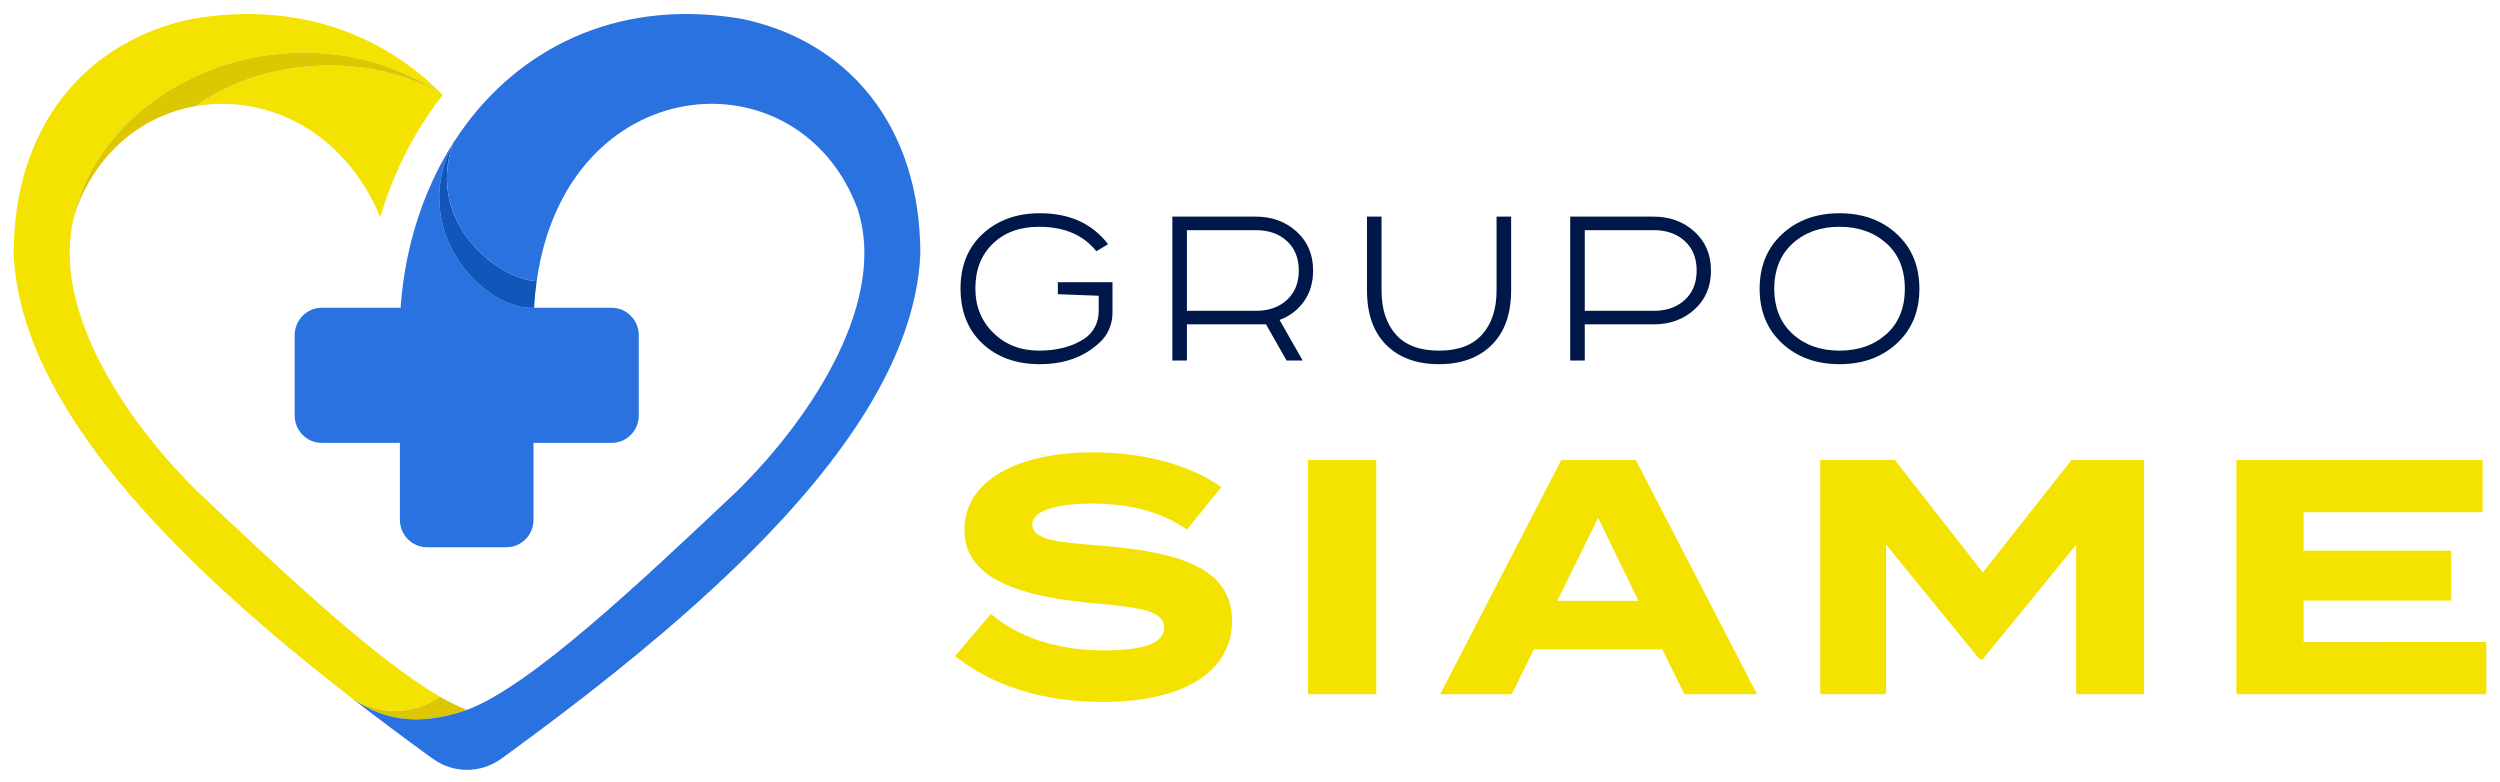
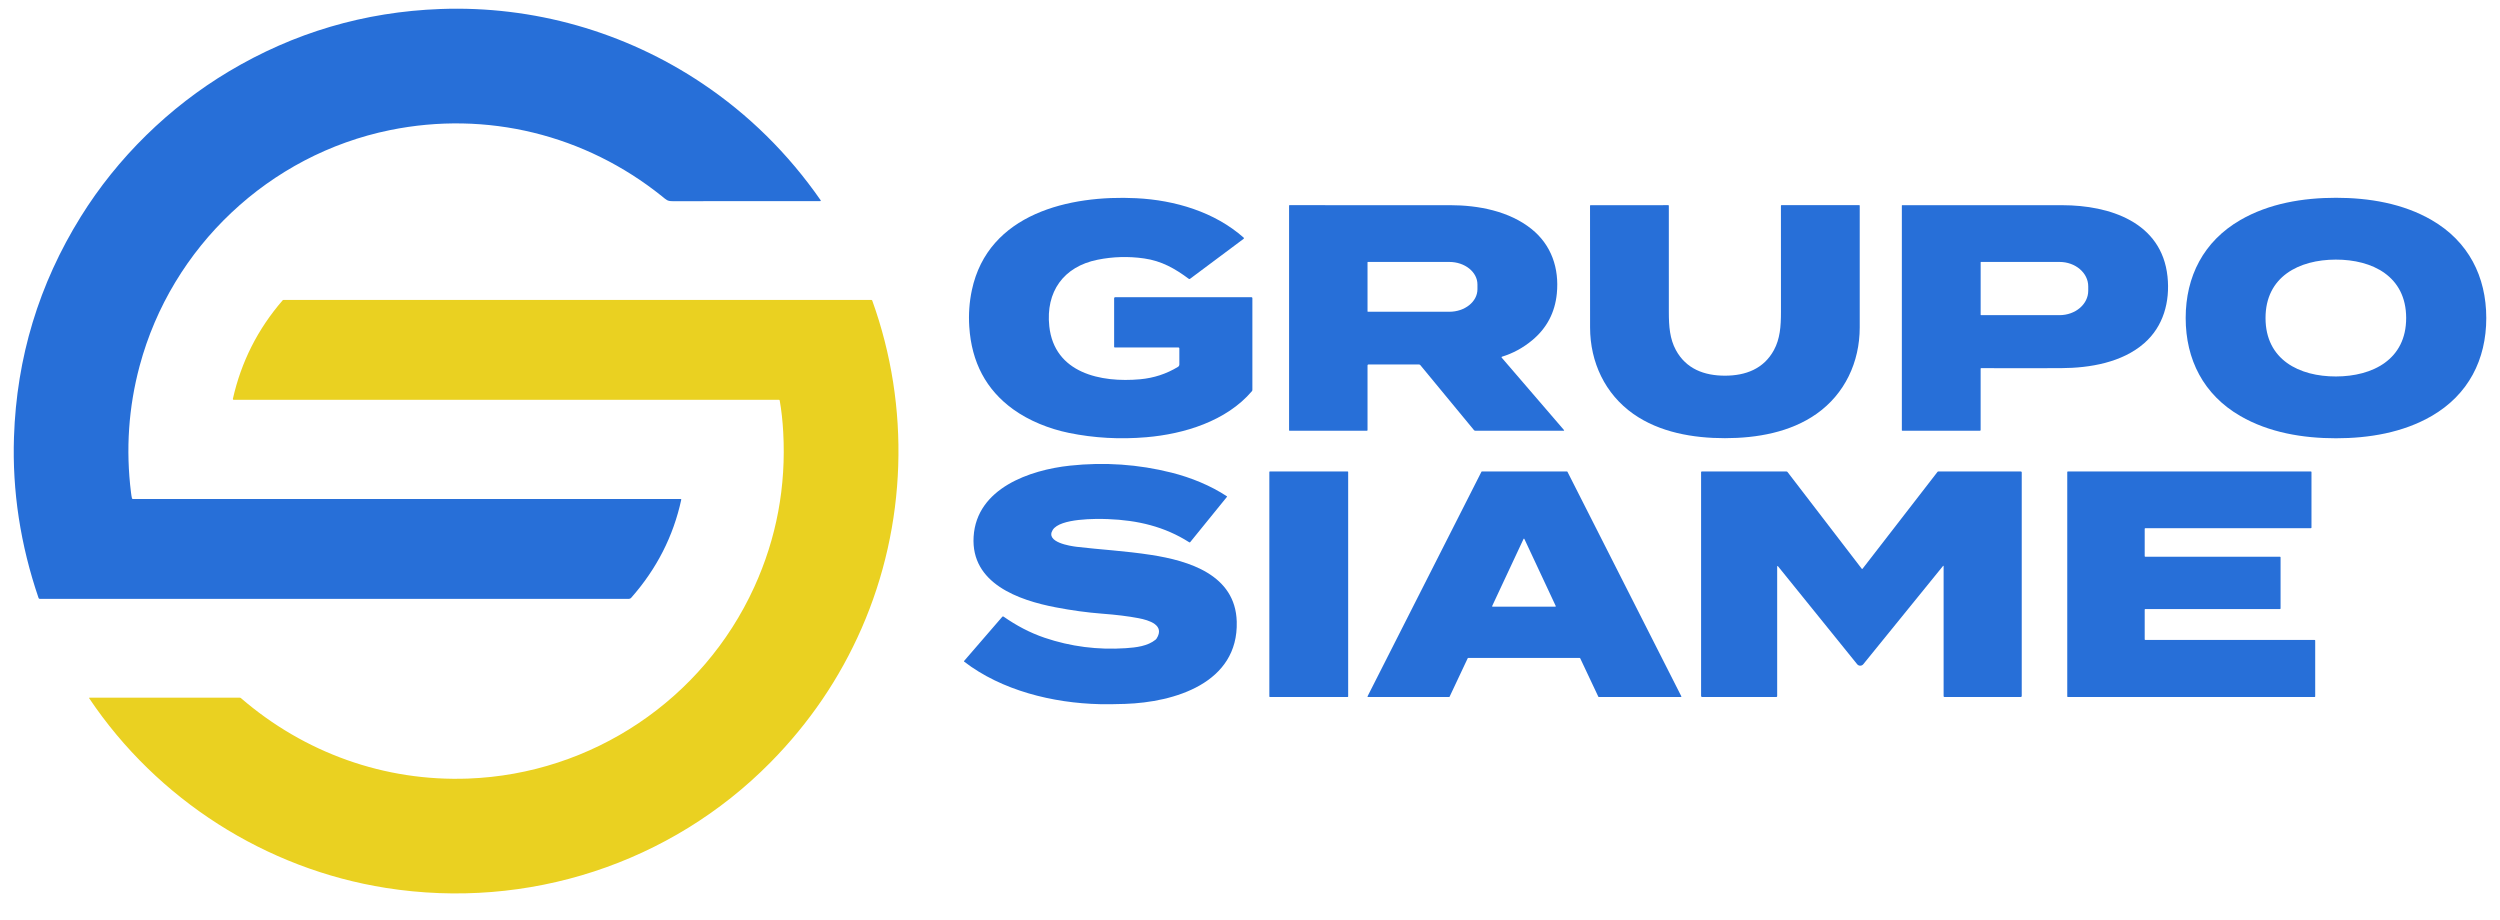
- <svg xmlns="http://www.w3.org/2000/svg" id="svg1" version="1.1" viewBox="0 2.782 214.312 66.982" style="max-height: 500px" width="214.312" height="66.982">
-   <defs id="defs1">
-     <clipPath id="clipPath18" clipPathUnits="userSpaceOnUse">
-       <path id="path18" transform="translate(-514.6569,-144.3089)" d="M 0,277.86 H 976.19 V 0 H 0 Z" />
-     </clipPath>
-     <clipPath id="clipPath20" clipPathUnits="userSpaceOnUse">
-       <path id="path20" transform="translate(-532.7416,-156.9591)" d="M 0,277.86 H 976.19 V 0 H 0 Z" />
-     </clipPath>
-     <clipPath id="clipPath22" clipPathUnits="userSpaceOnUse">
-       <path id="path22" transform="translate(-576.4972,-160.2477)" d="M 0,277.86 H 976.19 V 0 H 0 Z" />
-     </clipPath>
-     <clipPath id="clipPath24" clipPathUnits="userSpaceOnUse">
-       <path id="path24" transform="translate(-629.4207,-156.9591)" d="M 0,277.86 H 976.19 V 0 H 0 Z" />
-     </clipPath>
-     <clipPath id="clipPath26" clipPathUnits="userSpaceOnUse">
-       <path id="path26" transform="translate(-675.4522,-142.7321)" d="M 0,277.86 H 976.19 V 0 H 0 Z" />
-     </clipPath>
-     <clipPath id="clipPath29" clipPathUnits="userSpaceOnUse">
-       <path id="path29" transform="translate(-511.4321,-129.576)" d="M 0,277.86 H 976.19 V 0 H 0 Z" />
-     </clipPath>
-     <clipPath id="clipPath33-2" clipPathUnits="userSpaceOnUse">
-       <path id="path33-4" transform="translate(-120.4706,-212.35)" d="M 0,277.86 H 976.19 V 0 H 0 Z" />
-     </clipPath>
-     <clipPath id="clipPath35-5" clipPathUnits="userSpaceOnUse">
-       <path id="path35-5" transform="translate(-126.3605,-62.93)" d="M 0,277.86 H 976.19 V 0 H 0 Z" />
-     </clipPath>
-     <clipPath id="clipPath37-1" clipPathUnits="userSpaceOnUse">
-       <path id="path37-7" transform="translate(-116.7305,-67.99)" d="M 0,277.86 H 976.19 V 0 H 0 Z" />
-     </clipPath>
-     <clipPath id="clipPath39-1" clipPathUnits="userSpaceOnUse">
-       <path id="path39-1" transform="translate(-168.1005,-153.96)" d="M 0,277.86 H 976.19 V 0 H 0 Z" />
-     </clipPath>
-     <clipPath id="clipPath41-5" clipPathUnits="userSpaceOnUse">
-       <path id="path41-2" transform="translate(-143.2905,-167.12)" d="M 0,277.86 H 976.19 V 0 H 0 Z" />
-     </clipPath>
-     <clipPath id="clipPath43-7" clipPathUnits="userSpaceOnUse">
-       <path id="path43-6" transform="translate(-236.5205,-173.66)" d="M 0,277.86 H 976.19 V 0 H 0 Z" />
-     </clipPath>
-     <clipPath id="clipPath45-1" clipPathUnits="userSpaceOnUse">
-       <path id="path45-4" transform="translate(-120.4706,-212.35)" d="M 0,277.86 H 976.19 V 0 H 0 Z" />
-     </clipPath>
-   </defs>
-   <g id="layer1">
-     <g transform="matrix(0.2645833,0,0,0.2645833,-86.19137,-20.13819)" id="g61">
-       <path clip-path="url(#clipPath18)" transform="matrix(1.333333,0,0,-1.333333,686.2092,178.0681)" style="fill:#001849;fill-opacity:1;fill-rule:nonzero;stroke:none" d="m 0,0 v -7.427 c 0,-2.764 -1.12,-5.436 -3.178,-7.282 -0.015,-0.014 -0.031,-0.028 -0.047,-0.042 v 0.018 c -0.226,-0.217 -0.461,-0.424 -0.704,-0.623 -0.172,-0.154 -0.362,-0.298 -0.542,-0.443 -0.154,-0.117 -0.317,-0.235 -0.47,-0.352 -0.172,-0.127 -0.343,-0.244 -0.515,-0.37 -3.315,-2.259 -7.38,-3.397 -12.186,-3.397 -5.736,0 -10.379,1.671 -13.938,4.995 -3.568,3.334 -5.347,7.805 -5.347,13.405 0,5.565 1.816,10.009 5.438,13.315 3.622,3.306 8.238,4.968 13.847,4.968 7.209,0 12.728,-2.511 16.567,-7.524 L -3.92,7.524 c -3.162,3.966 -7.796,5.944 -13.911,5.944 -4.679,0 -8.428,-1.364 -11.255,-4.11 -2.828,-2.737 -4.237,-6.359 -4.237,-10.876 0,-4.335 1.463,-7.94 4.399,-10.812 2.927,-2.864 6.621,-4.291 11.093,-4.291 4.362,0 8.027,0.964 10.987,2.895 2.222,1.449 3.493,3.984 3.493,6.636 v 3.802 l -9.928,0.379 V 0 Z" id="path17" />
-       <path clip-path="url(#clipPath20)" transform="matrix(1.333333,0,0,-1.333333,710.3221,161.2012)" style="fill:#001849;fill-opacity:1;fill-rule:nonzero;stroke:none" d="m 0,0 v -19.601 h 16.756 c 3.119,0 5.638,0.885 7.556,2.655 1.918,1.771 2.877,4.152 2.877,7.146 0,2.993 -0.959,5.374 -2.877,7.145 C 22.394,-0.885 19.875,0 16.756,0 Z m -3.541,3.289 h 20.297 c 3.92,0 7.219,-1.212 9.896,-3.637 2.676,-2.424 4.014,-5.575 4.014,-9.452 0,-2.909 -0.737,-5.407 -2.212,-7.493 -1.477,-2.087 -3.457,-3.595 -5.944,-4.521 l 5.627,-9.864 h -3.92 l -4.995,8.788 H 0 v -8.788 h -3.541 z" id="path19" />
-       <path clip-path="url(#clipPath22)" transform="matrix(1.333333,0,0,-1.333333,768.6629,156.8164)" style="fill:#001849;fill-opacity:1;fill-rule:nonzero;stroke:none" d="m 0,0 h 3.541 v -17.958 c 0,-4.511 1.158,-8.073 3.477,-10.686 2.318,-2.614 5.818,-3.92 10.497,-3.92 4.636,0 8.125,1.306 10.464,3.92 2.34,2.613 3.51,6.175 3.51,10.686 V 0 h 3.54 v -17.895 c 0,-5.733 -1.57,-10.159 -4.71,-13.278 -3.141,-3.12 -7.409,-4.68 -12.804,-4.68 -5.438,0 -9.717,1.56 -12.836,4.68 C 1.559,-28.054 0,-23.628 0,-17.895 Z" id="path21" />
-       <path clip-path="url(#clipPath24)" transform="matrix(1.333333,0,0,-1.333333,839.2276,161.2012)" style="fill:#001849;fill-opacity:1;fill-rule:nonzero;stroke:none" d="m 0,0 v -19.601 h 16.756 c 3.119,0 5.638,0.885 7.556,2.655 1.918,1.771 2.877,4.152 2.877,7.146 0,2.993 -0.959,5.374 -2.877,7.145 C 22.394,-0.885 19.875,0 16.756,0 Z m -3.541,3.289 h 20.297 c 3.92,0 7.219,-1.212 9.896,-3.637 2.676,-2.424 4.015,-5.575 4.015,-9.452 0,-3.921 -1.339,-7.082 -4.015,-9.485 -2.677,-2.403 -5.976,-3.605 -9.896,-3.605 H 0 v -8.788 h -3.541 z" id="path23" />
-       <path clip-path="url(#clipPath26)" transform="matrix(1.333333,0,0,-1.333333,900.6029,180.1705)" style="fill:#001849;fill-opacity:1;fill-rule:nonzero;stroke:none" d="m 0,0 c 0.041,-4.679 1.549,-8.357 4.521,-11.034 2.972,-2.677 6.754,-4.014 11.349,-4.014 4.595,0 8.389,1.337 11.383,4.014 2.992,2.677 4.49,6.355 4.49,11.034 0,4.68 -1.498,8.356 -4.49,11.035 -2.994,2.676 -6.788,4.014 -11.383,4.014 -4.595,0 -8.377,-1.338 -11.349,-4.014 C 1.549,8.356 0.041,4.68 0,0 M 29.813,13.279 C 33.459,9.906 35.284,5.48 35.284,0 c 0,-5.48 -1.825,-9.906 -5.471,-13.278 -3.646,-3.373 -8.294,-5.059 -13.943,-5.059 -5.649,0 -10.296,1.686 -13.942,5.059 -3.646,3.372 -5.47,7.798 -5.47,13.278 0,5.48 1.824,9.906 5.47,13.279 3.646,3.372 8.293,5.059 13.942,5.059 5.649,0 10.297,-1.687 13.943,-5.059" id="path25" />
-       <path transform="matrix(1.333333,0,0,1.333333,632.4928,311.5503)" aria-label="SIAME" style="fill:#f4e200;fill-opacity:1;fill-rule:nonzero;stroke:none" d="m 37.558,-36.093 c -10.16,-0.809 -16.746,-1.301 -16.746,-5.121 0,-4.066 8.051,-5.121 14.707,-5.121 8.871,0.082 16.512,1.863 22.852,6.34 l 8.367,-10.324 c -7.805,-5.531 -19.02,-8.449 -31.219,-8.449 -18.047,0 -31.207,6.656 -31.207,18.855 0,12.68 15.363,16.418 32.273,17.883 11.707,0.973 16.254,2.191 16.254,5.859 0,3.738 -4.875,5.52 -14.637,5.52 -11.379,0 -20.73,-3.164 -27.469,-8.859 L 2.027,-9.269 C 10.968,-2.109 23.25,1.875 37.886,1.875 c 20.648,0 31.453,-7.969 31.453,-19.676 0,-13.09 -13.172,-16.746 -31.781,-18.293 z M 104.384,3.859375e-4 V -56.906 H 87.802 V 3.859375e-4 Z m 74.871,0 h 17.648 L 167.466,-56.906 H 149.337 L 119.912,3.859375e-4 h 17.402 L 142.681,-10.898 h 31.207 z M 148.365,-22.675 l 9.926,-20.168 9.832,20.168 z m 124.96,-34.23 -21.551,27.316 -21.375,-27.316 h -18.129 V 3.859375e-4 h 16.008 V -36.339 l 22.688,27.809 h 0.809 l 22.688,-27.809 V 3.859375e-4 h 16.5 V -56.906 Z m 56.414,44.227 v -10.078 h 35.848 V -34.875 H 329.739 v -9.352 h 43.488 V -56.906 H 313.403 V 3.859375e-4 h 60.727 V -12.679 Z m 0,0" id="path27" />
-       <path clip-path="url(#clipPath29)" transform="matrix(1.333333,0,0,-1.333333,681.9095,197.712)" style="fill:#001849;fill-opacity:1;fill-rule:nonzero;stroke:none" d="M 0,0 V -0.018 C -0.226,-0.226 -0.461,-0.425 -0.705,-0.623 -0.461,-0.425 -0.226,-0.217 0,0" id="path28" />
-       <g transform="translate(-1012.994,30.04619)" id="g60-2">
-         <path clip-path="url(#clipPath33-2)" transform="matrix(1.333333,0,0,-1.333333,1482.214,87.34667)" style="fill:#f4e200;fill-opacity:1;fill-rule:nonzero;stroke:none" d="m 0,0 c -2.37,-3 -4.57,-6.22 -6.57,-9.65 -3.61,-6.18 -6.5,-12.92 -8.61,-20.04 C -23.96,-8.56 -43.06,0.26 -60.05,-2.72 -43.09,9.4 -17.31,10.43 0,0" id="path32-2" />
-         <path clip-path="url(#clipPath35-5)" transform="matrix(1.333333,0,0,-1.333333,1490.067,286.5733)" style="fill:#ddc700;fill-opacity:1;fill-rule:nonzero;stroke:none" d="M 0,0 C -11.34,-3.88 -19.74,-2.81 -27.71,2.63 -20.25,-1.44 -13.22,-1.18 -6.6,3.21 -4.23,1.85 -2.02,0.76 0,0" id="path34-1" />
-         <path clip-path="url(#clipPath37-1)" transform="matrix(1.333333,0,0,-1.333333,1477.227,279.8267)" style="fill:#f4e200;fill-opacity:1;fill-rule:nonzero;stroke:none" d="m 0,0 c 1.04,-0.66 2.05,-1.28 3.03,-1.85 -6.61,-4.39 -13.64,-4.65 -21.11,-0.58 -44.51,34.46 -80.77,71.7 -82.45,108.1 0,31.81 18.12,51.9 43.31,57.17 25.14,4.34 46.27,-3.5 60.95,-18.48 -35.51,24.03 -84.64,3.05 -90.2,-32.62 l -0.01,-0.06 c -0.02,-0.11 -0.04,-0.22 -0.05,-0.34 -0.03,-0.2 -0.06,-0.4 -0.08,-0.6 -2.76,-20.92 13.46,-45.8 30.92,-62.91 C -36.75,29.99 -15.59,9.95 0,0" id="path36-6" />
-         <path clip-path="url(#clipPath39-1)" transform="matrix(1.333333,0,0,-1.333333,1545.721,165.2)" style="fill:#2a72e0;fill-opacity:1;fill-rule:nonzero;stroke:none" d="m 0,0 v -19.49 c 0,-3.68 -2.95,-6.67 -6.59,-6.67 h -18.99 v -18.69 c 0,-3.68 -2.95,-6.67 -6.59,-6.67 h -19.28 c -3.64,0 -6.6,2.99 -6.6,6.67 v 18.69 h -18.98 c -3.64,0 -6.59,2.98 -6.59,6.67 v 19.5 c 0,3.68 2.95,6.67 6.59,6.67 h 18.98 V 6.6 h 0.15 c 0,0.03 0,0.05 0.01,0.08 0.3,4.18 0.86,8.26 1.69,12.24 1.89,9.16 5.15,17.72 9.58,25.31 0.47,0.81 0.96,1.61 1.46,2.39 C -56.13,25.36 -37.49,5.94 -25.43,6.68 H -6.59 C -2.95,6.67 0,3.68 0,0" id="path38-8" />
-         <path clip-path="url(#clipPath41-5)" transform="matrix(1.333333,0,0,-1.333333,1512.641,147.6533)" style="fill:#1256ba;fill-opacity:1;fill-rule:nonzero;stroke:none" d="M 0,0 C -0.29,-2.08 -0.5,-4.25 -0.63,-6.49 -12.69,-7.23 -31.33,12.19 -20.36,33.45 -27.07,13.86 -8.92,0.26 0,0" id="path40-5" />
-         <path clip-path="url(#clipPath43-7)" transform="matrix(1.333333,0,0,-1.333333,1636.947,138.9333)" style="fill:#2a72e0;fill-opacity:1;fill-rule:nonzero;stroke:none" d="m 0,0 c -0.58,-12.63 -5.33,-25.35 -13.13,-38.03 -17.84,-28.98 -51.68,-57.7 -88.39,-84.35 -0.11,-0.08 -0.22,-0.16 -0.34,-0.24 -4.96,-3.58 -11.62,-3.59 -16.58,-0.01 -0.43,0.31 -0.83,0.6 -1.18,0.85 -6.19,4.5 -12.29,9.06 -18.24,13.67 7.97,-5.44 16.37,-6.5 27.71,-2.63 15.54,5.83 42.1,31.01 65.33,52.89 19.18,18.79 36.86,46.97 29.53,68.97 -14.41,38.46 -70.75,33.83 -77.93,-17.67 -8.92,0.27 -27.07,13.86 -20.36,33.45 1.08,1.7 2.22,3.35 3.42,4.94 14.62,19.34 38.11,30.29 66.84,25.33 C -18.12,51.9 0,31.82 0,0" id="path42-7" />
-         <path clip-path="url(#clipPath45-1)" transform="matrix(1.333333,0,0,-1.333333,1482.214,87.34667)" style="fill:#ddc700;fill-opacity:1;fill-rule:nonzero;stroke:none" d="m 0,0 c -17.31,10.43 -43.09,9.4 -60.05,-2.71 -12.32,-2.15 -23.54,-10.5 -28.92,-24.86 -0.55,-1.66 -0.96,-3.34 -1.24,-5.06 C -84.65,3.05 -35.52,24.03 0,0" id="path44-6" />
-       </g>
-     </g>
-   </g>
+ <svg xmlns="http://www.w3.org/2000/svg" version="1.1" viewBox="0.00 0.00 1840.00 677.00">
+   <path fill="#276fd8" d="   M 501.41 367.75   Q 492.66 408.15 464.49 440.04   A 2.15 2.13 -68.8 0 1 462.90 440.75   L 29.24 440.75   A 0.90 0.90 0.0 0 1 28.39 440.15   Q 8.31 381.28 10.29 321.73   Q 13.19 233.93 59.48 159.46   C 86.44 116.10 124.41 78.85 168.53 52.52   Q 240.18 9.76 324.04 6.63   C 392.34 4.09 459.83 23.18 516.91 61.44   Q 568.04 95.72 604.01 147.39   A 0.40 0.39 72.5 0 1 603.69 148.01   Q 527.71 147.96 495.25 148.07   C 491.06 148.08 490.65 147.22 487.13 144.40   C 430.57 99.04 358.21 81.25 287.01 95.77   C 198.19 113.89 126.30 181.63 102.78 269.27   Q 90.51 314.97 96.42 362.52   Q 96.73 365.09 97.12 366.74   A 0.65 0.63 83.1 0 0 97.74 367.24   L 501.00 367.24   A 0.42 0.42 0.0 0 1 501.41 367.75   Z" />
+   <path fill="#276fd8" d="   M 820.68 218.75   L 921.13 218.75   A 0.63 0.62 -90.0 0 1 921.75 219.38   L 921.75 286.97   A 1.50 1.45 65.9 0 1 921.40 287.93   C 902.60 309.98 871.47 319.43 843.75 321.80   Q 814.41 324.30 786.70 318.61   C 772.29 315.65 757.42 309.74 745.59 301.18   Q 715.92 279.70 713.39 240.53   Q 712.49 226.65 715.29 213.53   C 727.33 157.06 787.33 143.45 836.30 145.88   C 864.83 147.29 894.07 156.04 915.37 174.92   A 0.54 0.53 47.5 0 1 915.34 175.75   L 875.84 205.23   A 0.74 0.73 44.6 0 1 874.97 205.23   C 864.63 197.56 854.89 192.04 842.07 190.21   Q 824.77 187.73 807.70 191.19   C 782.71 196.26 769.56 214.76 772.28 240.13   C 775.98 274.65 810.23 281.79 839.14 279.14   Q 854.26 277.76 867.00 270.01   A 2.10 2.09 74.4 0 0 868.00 268.22   L 868.00 256.36   A 0.61 0.60 90.0 0 0 867.40 255.75   L 820.49 255.75   A 0.49 0.48 -0.0 0 1 820.00 255.27   L 820.00 219.44   A 0.69 0.68 -90.0 0 1 820.68 218.75   Z" />
+   <path fill="#276fd8" d="   M 1719.28 145.57   C 1743.54 145.57 1768.56 149.71 1789.73 161.98   C 1816.75 177.64 1829.90 203.50 1829.90 234.07   C 1829.90 264.65 1816.75 290.50 1789.73 306.16   C 1768.56 318.43 1743.53 322.57 1719.28 322.57   C 1695.02 322.57 1670.00 318.43 1648.83 306.16   C 1621.81 290.49 1608.66 264.64 1608.66 234.06   C 1608.66 203.49 1621.81 177.64 1648.84 161.97   C 1670.01 149.70 1695.03 145.57 1719.28 145.57   Z   M 1667.43 234.17   C 1667.49 264.84 1692.32 277.13 1719.27 277.08   C 1746.21 277.03 1771.00 264.65 1770.94 233.98   C 1770.88 203.31 1746.05 191.02 1719.10 191.07   C 1692.16 191.12 1667.37 203.50 1667.43 234.17   Z" />
+   <path fill="#276fd8" d="   M 1151.14 316.57   A 0.26 0.26 0.0 0 1 1150.94 317.00   L 1085.76 317.00   A 1.18 1.16 -19.3 0 1 1084.85 316.57   L 1045.38 268.74   A 1.33 1.33 0.0 0 0 1044.35 268.25   L 1007.13 268.25   A 0.63 0.63 0.0 0 0 1006.50 268.88   L 1006.50 316.60   A 0.40 0.40 0.0 0 1 1006.10 317.00   L 949.06 317.00   A 0.30 0.30 0.0 0 1 948.76 316.70   L 948.76 151.34   A 0.34 0.33 -90.0 0 1 949.09 151.00   Q 1044.81 150.99 1067.25 151.01   C 1087.98 151.02 1110.73 155.33 1127.18 168.53   C 1141.90 180.34 1147.64 197.52 1145.83 216.04   Q 1143.76 237.11 1127.68 250.44   Q 1117.56 258.84 1105.40 262.55   A 0.39 0.39 0.0 0 0 1105.21 263.18   L 1151.14 316.57   Z   M 1006.50 193.06   L 1006.50 229.18   A 0.27 0.27 0.0 0 0 1006.77 229.45   L 1066.70 229.45   A 20.70 16.57 -0.0 0 0 1087.40 212.88   L 1087.40 209.36   A 20.70 16.57 0.0 0 0 1066.70 192.79   L 1006.77 192.79   A 0.27 0.27 0.0 0 0 1006.50 193.06   Z" />
+   <path fill="#276fd8" d="   M 1269.54 276.50   C 1284.72 276.50 1298.12 271.51 1305.63 257.62   C 1310.05 249.45 1310.80 240.41 1310.79 229.50   Q 1310.76 181.70 1310.76 151.40   A 0.42 0.42 0.0 0 1 1311.18 150.98   L 1368.37 150.98   A 0.39 0.39 0.0 0 1 1368.76 151.37   Q 1368.80 198.07 1368.76 241.00   C 1368.74 266.56 1357.76 289.95 1336.95 304.61   C 1317.66 318.20 1293.05 322.49 1269.55 322.50   C 1246.05 322.50 1221.44 318.22 1202.15 304.65   C 1181.33 289.99 1170.34 266.61 1170.30 241.05   Q 1170.24 198.12 1170.26 151.42   A 0.39 0.39 0.0 0 1 1170.65 151.03   L 1227.84 151.00   A 0.42 0.42 0.0 0 1 1228.26 151.42   Q 1228.27 181.72 1228.27 229.52   C 1228.26 240.43 1229.02 249.47 1233.44 257.63   C 1240.96 271.52 1254.36 276.50 1269.54 276.50   Z" />
+   <path fill="#276fd8" d="   M 1400.10 317.00   A 0.34 0.34 0.0 0 1 1399.76 316.66   L 1399.76 151.30   A 0.29 0.29 0.0 0 1 1400.05 151.01   Q 1479.97 150.97 1518.00 151.03   C 1552.41 151.09 1591.05 163.30 1595.29 203.56   C 1597.23 222.06 1592.26 240.28 1578.12 252.62   C 1561.90 266.78 1538.28 270.86 1517.00 270.95   Q 1485.63 271.08 1458.13 270.95   A 0.38 0.38 0.0 0 0 1457.75 271.33   L 1457.75 316.52   A 0.48 0.47 90.0 0 1 1457.28 317.00   L 1400.10 317.00   Z   M 1457.76 193.04   L 1457.76 231.70   A 0.25 0.25 0.0 0 0 1458.01 231.95   L 1515.82 231.95   A 21.12 17.97 0.0 0 0 1536.94 213.98   L 1536.94 210.76   A 21.12 17.97 0.0 0 0 1515.82 192.79   L 1458.01 192.79   A 0.25 0.25 0.0 0 0 1457.76 193.04   Z" />
+   <path fill="#ead121" d="   M 171.39 293.59   Q 180.55 252.78 207.99 221.07   A 0.94 0.92 -69.1 0 1 208.69 220.75   L 641.34 220.75   A 0.67 0.66 79.8 0 1 641.96 221.19   C 670.23 299.52 667.33 386.61 634.13 462.46   Q 610.00 517.59 567.08 561.11   C 493.61 635.61 388.30 669.99 284.08 653.52   C 195.62 639.54 115.75 588.58 65.62 513.90   A 0.26 0.26 0.0 0 1 65.84 513.50   L 176.48 513.50   A 1.32 1.31 -24.5 0 1 177.34 513.82   C 224.08 554.15 283.08 575.30 344.55 573.03   C 435.75 569.66 517.36 514.86 555.12 432.10   Q 579.76 378.08 576.45 318.00   Q 575.77 305.58 573.87 294.74   A 0.60 0.59 84.7 0 0 573.29 294.25   L 171.92 294.25   A 0.55 0.54 -84.0 0 1 171.39 293.59   Z" />
+   <path fill="#276fd8" d="   M 709.63 486.98   A 0.36 0.36 0.0 0 1 709.58 486.46   L 737.70 453.92   A 0.67 0.66 37.6 0 1 738.59 453.81   C 747.89 460.28 757.73 465.63 768.86 469.40   Q 797.61 479.13 828.54 477.07   C 836.27 476.55 844.66 475.57 850.53 470.79   A 3.20 3.03 88.5 0 0 851.24 470.00   C 857.60 460.03 845.65 456.44 837.90 454.97   Q 826.68 452.83 811.01 451.65   Q 794.77 450.41 777.00 447.00   C 749.78 441.78 714.49 429.48 716.58 395.01   C 718.75 359.30 758.00 345.87 787.50 342.71   Q 825.58 338.62 862.31 347.88   C 876.46 351.45 891.07 357.37 903.01 365.29   A 0.25 0.24 36.4 0 1 903.07 365.64   L 875.97 399.04   A 0.51 0.50 35.8 0 1 875.31 399.14   C 856.99 387.45 837.18 382.89 815.53 382.06   C 806.84 381.72 780.21 381.41 774.80 390.03   C 769.12 399.11 787.84 401.90 792.51 402.46   C 809.15 404.46 828.12 405.44 847.30 408.43   C 874.95 412.73 909.24 422.96 910.24 457.47   C 911.55 502.94 864.15 516.88 828.07 518.07   Q 817.02 518.44 809.52 518.27   C 774.79 517.47 737.15 508.16 709.63 486.98   Z" />
+   <rect fill="#276fd8" x="934.23" y="346.99" width="58.02" height="166.00" rx="0.40" />
+   <path fill="#276fd8" d="   M 1090.65 347.00   L 1153.33 347.00   A 0.34 0.34 0.0 0 1 1153.63 347.19   L 1237.47 512.51   A 0.34 0.34 0.0 0 1 1237.17 513.00   L 1176.69 513.00   A 0.34 0.34 0.0 0 1 1176.38 512.80   L 1163.01 484.45   A 0.34 0.34 0.0 0 0 1162.70 484.25   L 1080.55 484.25   A 0.34 0.34 0.0 0 0 1080.24 484.45   L 1066.89 512.80   A 0.34 0.34 0.0 0 1 1066.58 513.00   L 1006.81 513.00   A 0.34 0.34 0.0 0 1 1006.51 512.51   L 1090.35 347.19   A 0.34 0.34 0.0 0 1 1090.65 347.00   Z   M 1098.22 446.06   A 0.31 0.31 0.0 0 0 1098.50 446.50   L 1144.76 446.50   A 0.31 0.31 0.0 0 0 1145.04 446.06   L 1121.91 396.60   A 0.31 0.31 0.0 0 0 1121.35 396.60   L 1098.22 446.06   Z" />
+   <path fill="#276fd8" d="   M 1430.50 416.62   A 0.22 0.21 64.6 0 0 1430.12 416.48   L 1371.37 488.88   A 2.90 2.89 45.1 0 1 1366.87 488.87   L 1308.57 416.73   A 0.32 0.32 0.0 0 0 1308.00 416.93   L 1308.00 512.38   A 0.62 0.62 0.0 0 1 1307.38 513.00   L 1252.78 513.00   A 0.78 0.78 0.0 0 1 1252.00 512.22   L 1252.00 347.51   A 0.51 0.51 0.0 0 1 1252.51 347.00   L 1314.76 347.00   A 1.12 1.10 -18.0 0 1 1315.65 347.44   L 1370.25 418.60   A 0.37 0.37 0.0 0 0 1370.84 418.60   L 1426.01 347.30   A 0.79 0.76 18.1 0 1 1426.63 347.00   L 1487.37 347.00   A 0.63 0.63 0.0 0 1 1488.00 347.63   L 1488.00 512.23   A 0.77 0.77 0.0 0 1 1487.23 513.00   L 1431.10 513.00   A 0.60 0.59 -0.0 0 1 1430.50 512.41   L 1430.50 416.62   Z" />
+   <path fill="#276fd8" d="   M 1578.50 448.69   L 1578.50 470.56   A 0.44 0.44 0.0 0 0 1578.94 471.00   L 1703.55 471.00   A 0.44 0.44 0.0 0 1 1703.99 471.44   L 1703.99 512.56   A 0.44 0.44 0.0 0 1 1703.55 513.00   L 1521.94 513.00   A 0.44 0.44 0.0 0 1 1521.50 512.56   L 1521.50 347.44   A 0.44 0.44 0.0 0 1 1521.94 347.00   L 1700.81 347.00   A 0.44 0.44 0.0 0 1 1701.25 347.44   L 1701.25 388.31   A 0.44 0.44 0.0 0 1 1700.81 388.75   L 1578.94 388.75   A 0.44 0.44 0.0 0 0 1578.50 389.19   L 1578.50 409.32   A 0.44 0.44 0.0 0 0 1578.94 409.76   L 1678.06 409.76   A 0.44 0.44 0.0 0 1 1678.50 410.20   L 1678.50 447.81   A 0.44 0.44 0.0 0 1 1678.06 448.25   L 1578.94 448.25   A 0.44 0.44 0.0 0 0 1578.50 448.69   Z" />
</svg>
